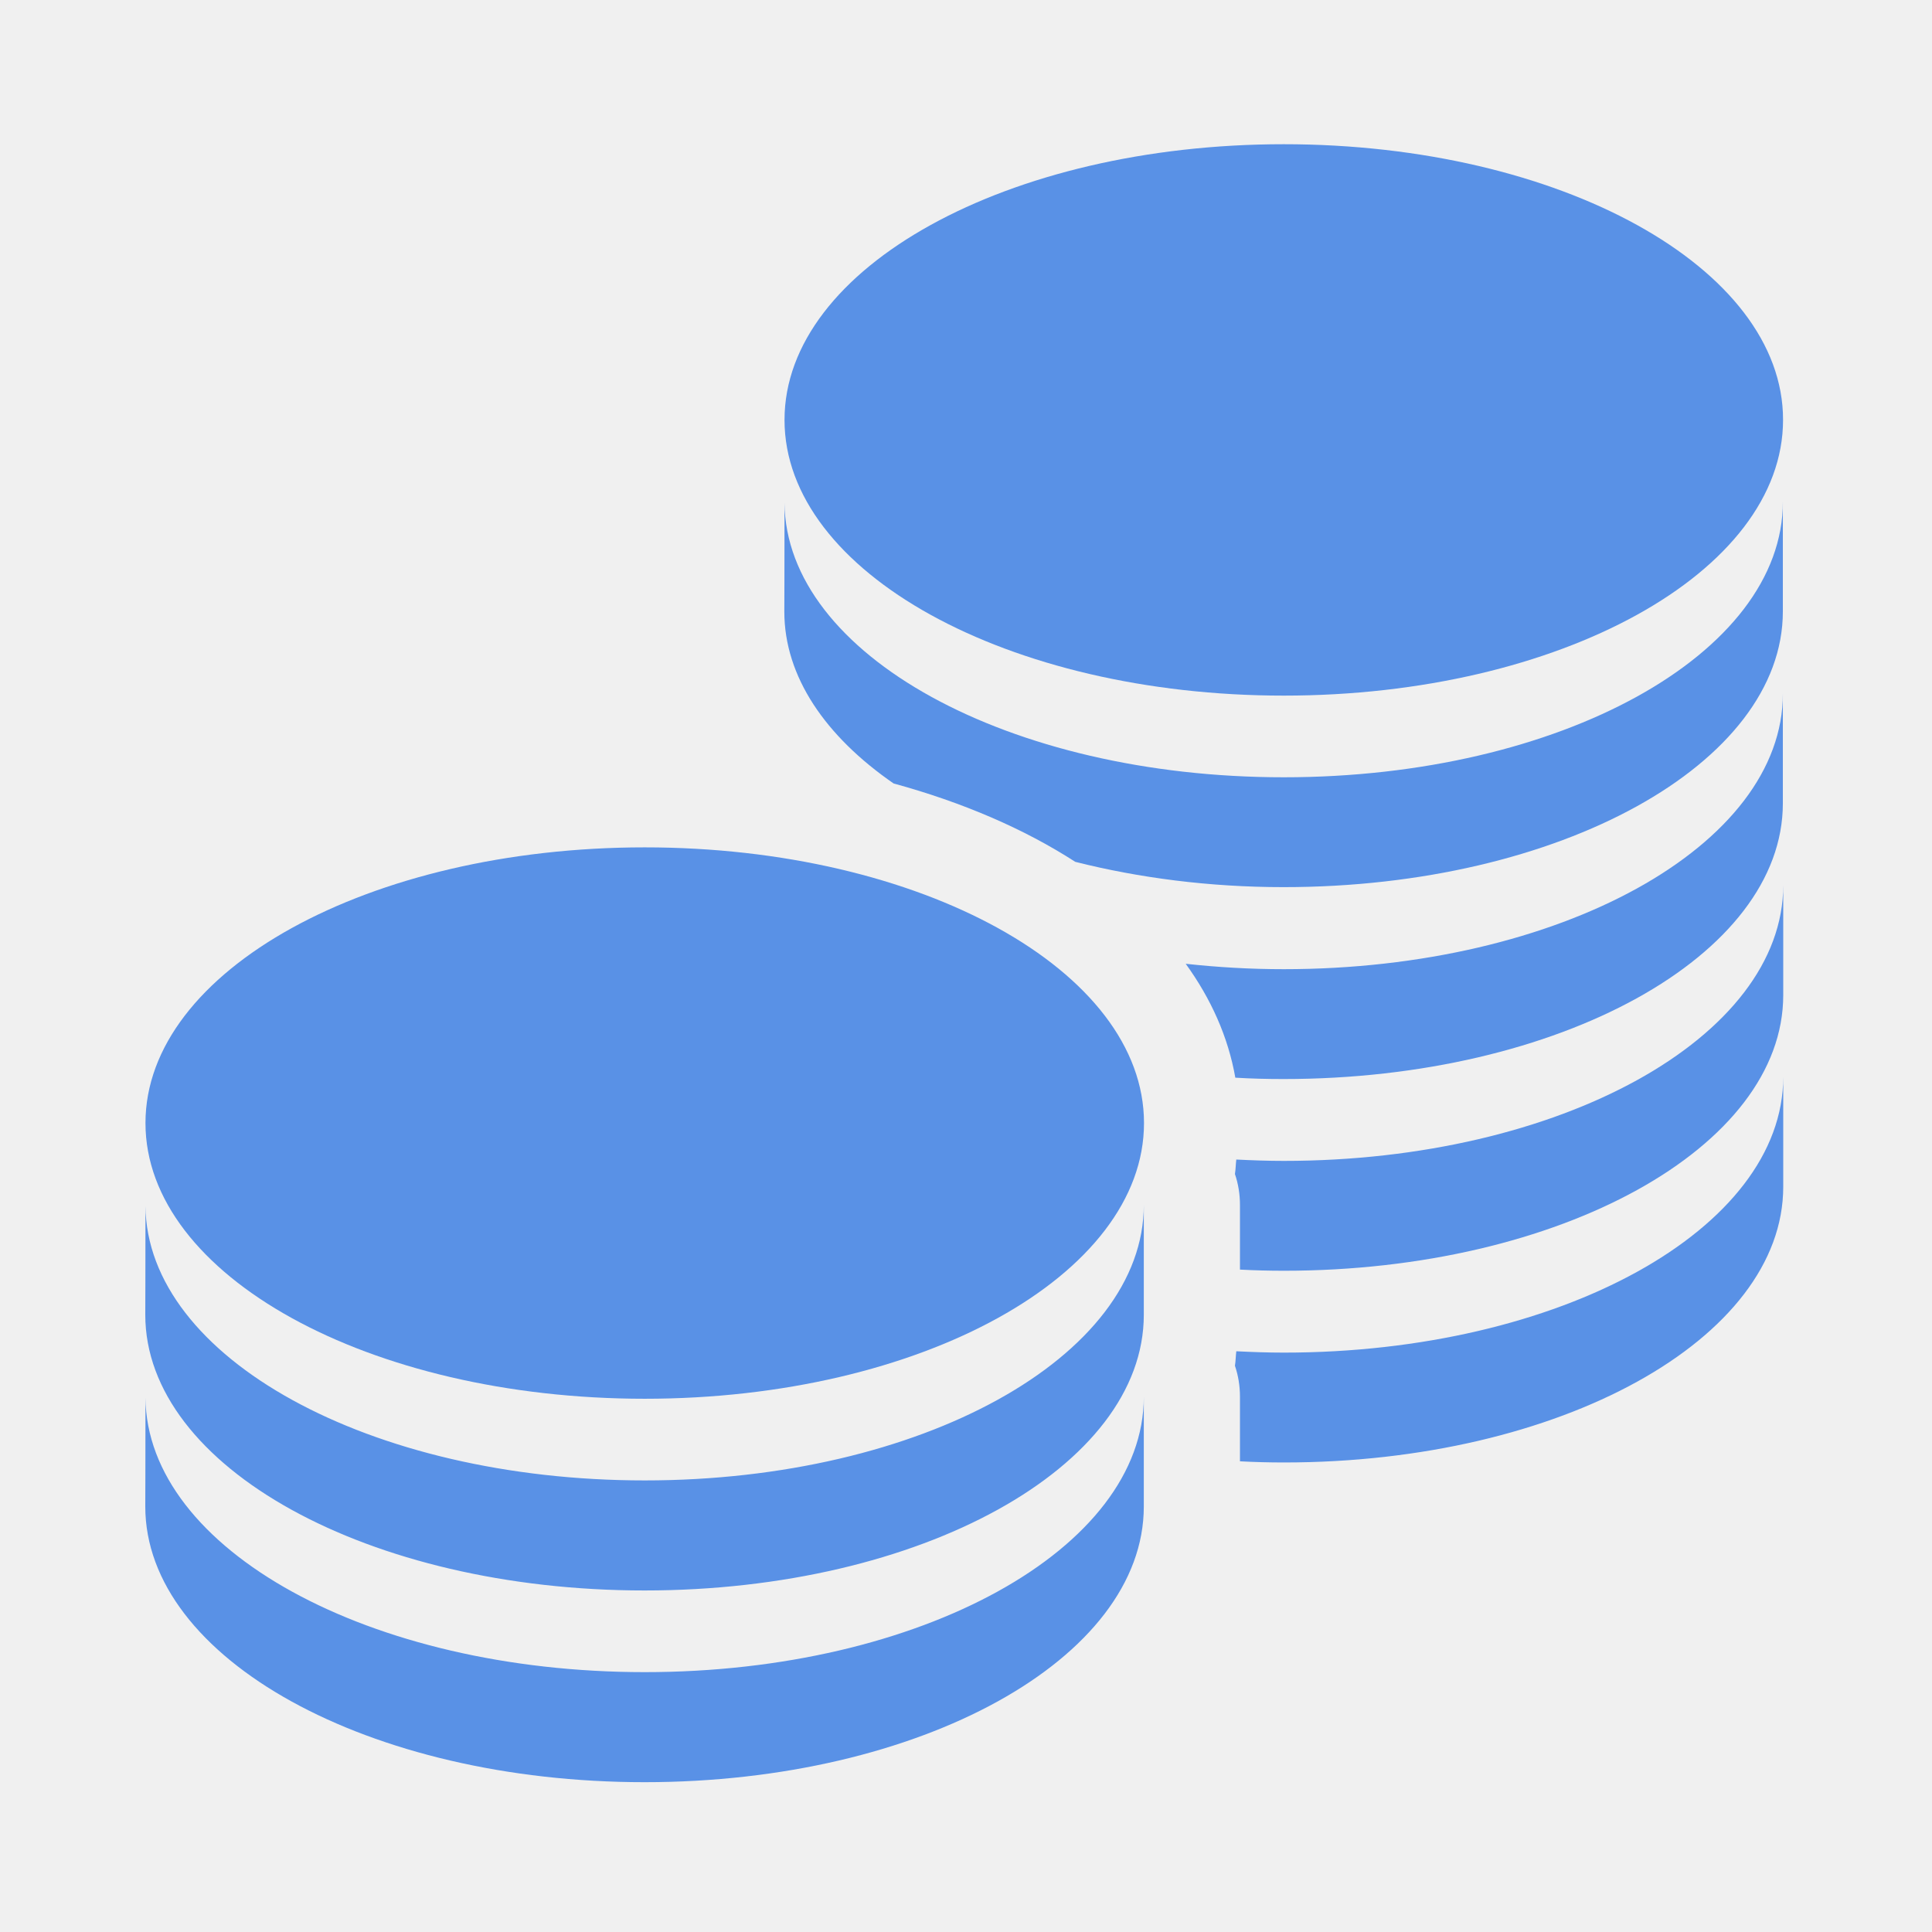
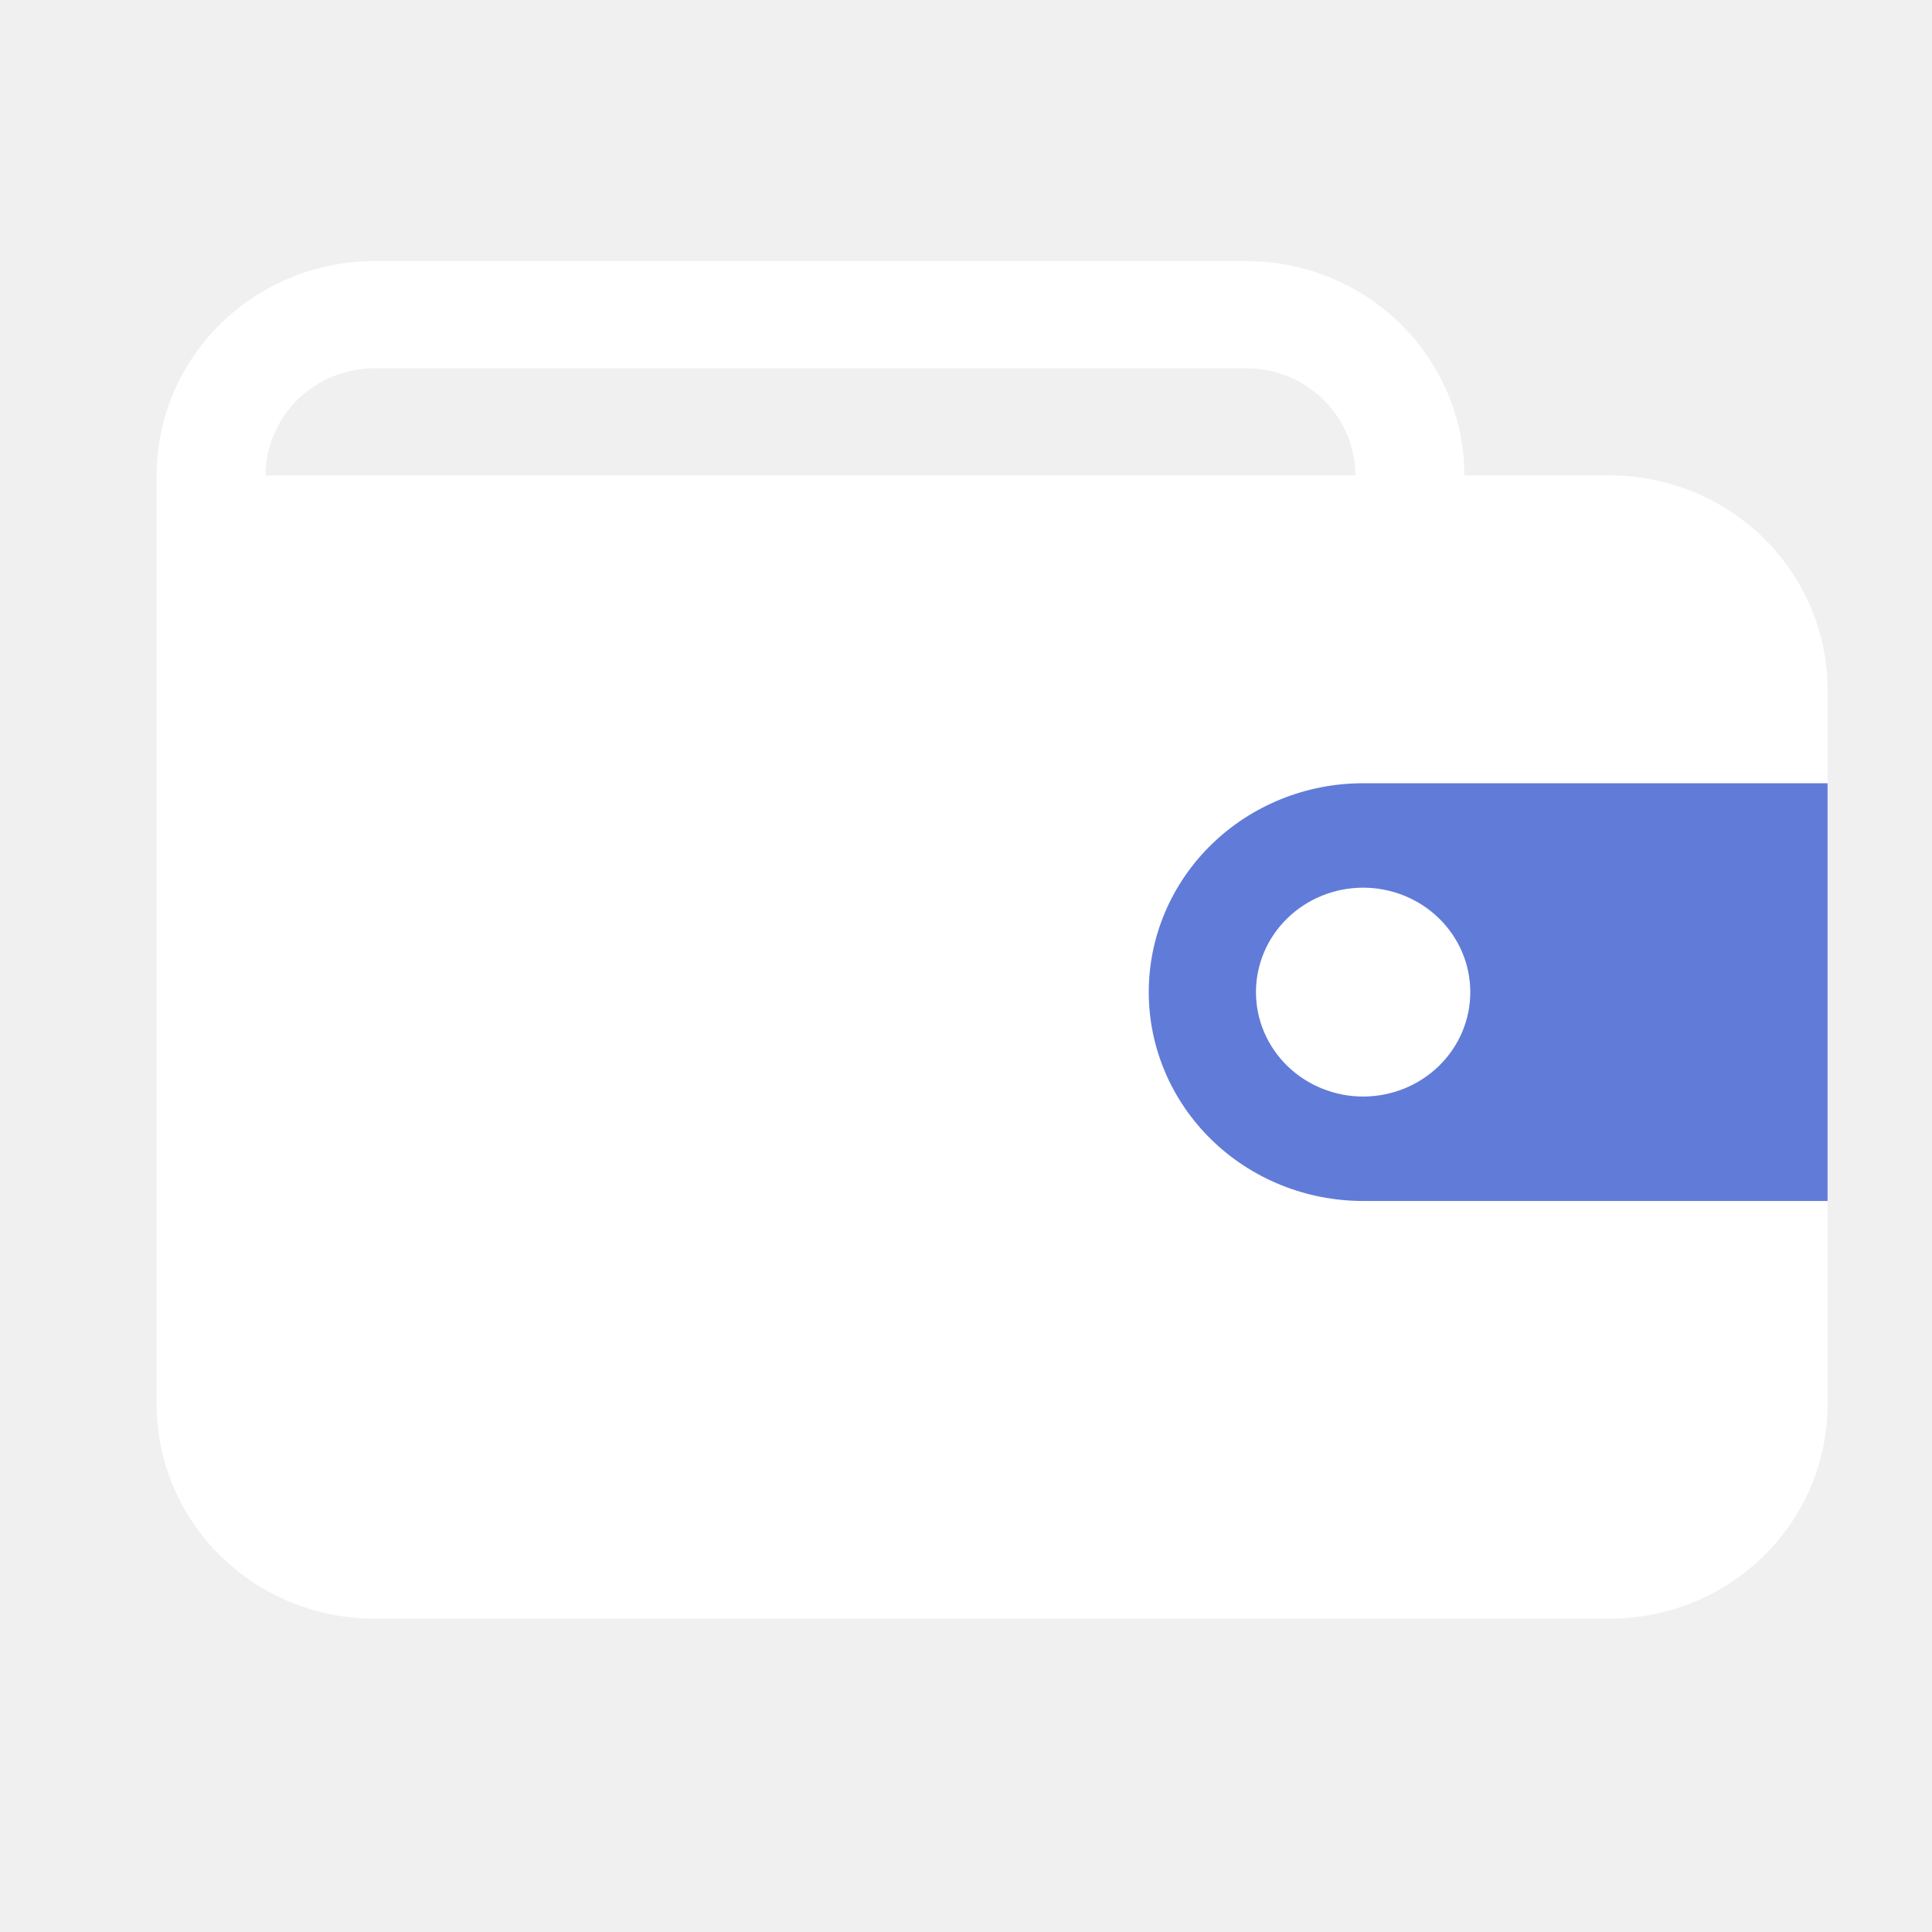
- <svg xmlns="http://www.w3.org/2000/svg" t="1734081864883" class="icon" viewBox="0 0 1024 1024" version="1.1" p-id="1823" width="200" height="200">
-   <path d="M341.726 784.654c-145.716 0-263.905-65.08-264.622-145.409 0 30.699-0.102 57.611-0.102 57.611 0 80.737 118.496 146.125 264.621 146.125 146.228 0 264.621-65.388 264.621-146.125V638.53c0.103 80.737-118.291 146.125-264.518 146.125m0 101.612c-145.716 0-263.905-64.979-264.622-145.409 0 30.699-0.102 57.611-0.102 57.611 0 80.737 118.496 146.125 264.621 146.125 146.228 0 264.621-65.388 264.621-146.125v-58.225c0.103 80.635-118.291 146.023-264.518 146.023m0 0zM680.432 716.913c-8.493 0-16.884-0.307-25.172-0.717-0.307 2.558-0.307 5.117-0.717 7.675 1.74 5.116 2.661 10.642 2.661 16.372v34.28c7.675 0.41 15.452 0.614 23.33 0.614 146.228 0 264.622-65.387 264.622-146.125v-58.224c0 80.737-118.496 146.125-264.724 146.125m0 0z" p-id="1824" fill="#5991e6" />
-   <path d="M680.432 615.3c-8.493 0-16.884-0.306-25.172-0.716-0.307 2.558-0.307 5.117-0.717 7.675 1.74 5.116 2.661 10.642 2.661 16.372v34.28c7.675 0.41 15.452 0.614 23.33 0.614 146.228 0 264.622-65.387 264.622-146.125v-58.224c0 80.737-118.496 146.124-264.724 146.124m0 0zM680.432 411.974c-145.715 0-263.904-65.08-264.62-145.409 0 30.699-0.103 57.611-0.103 57.611 0 34.485 21.796 66.104 57.918 91.073 36.633 10.028 69.174 24.047 96.29 41.545 33.667 8.493 71.017 13.405 110.413 13.405 146.227 0 264.621-65.388 264.621-146.125v-58.225c0.205 80.84-118.291 146.125-264.519 146.125m0 0z" p-id="1825" fill="#5991e6" />
-   <path d="M680.432 513.688c-17.805 0-35.098-1.023-51.982-2.865 13.405 18.522 22.512 38.783 26.298 60.374 8.493 0.512 16.987 0.716 25.582 0.716 146.227 0 264.621-65.388 264.621-146.125v-58.224c0.205 80.737-118.291 146.124-264.519 146.124m0 0zM680.432 76.44c-146.124 0-264.62 65.387-264.62 146.124S534.307 368.69 680.431 368.69c146.228 0 264.622-65.388 264.622-146.125 0.102-80.737-118.394-146.125-264.622-146.125m0 0zM341.726 449.12c-146.125 0-264.622 65.387-264.622 146.124S195.601 741.37 341.726 741.37c146.227 0 264.62-65.388 264.62-146.125 0-80.84-118.393-146.125-264.62-146.125m0 0z" p-id="1826" fill="#5991e6" />
+ <svg xmlns="http://www.w3.org/2000/svg" width="37" height="37" viewBox="0 0 37 37" fill="none">
+   <path d="M23.87 5C24.977 5 26.038 5.433 26.821 6.202C27.604 6.972 28.044 8.016 28.044 9.105H30.826C31.933 9.105 32.995 9.538 33.778 10.308C34.56 11.078 35 12.122 35 13.21V26.895C35 27.983 34.56 29.028 33.778 29.798C32.995 30.567 31.933 31 30.826 31H7.174C6.067 31 5.005 30.567 4.223 29.798C3.44 29.028 3 27.983 3 26.895V9.105C3 8.016 3.44 6.972 4.223 6.202C5.005 5.433 6.067 5 7.174 5H23.87ZM23.87 7.053H7.174C6.642 7.053 6.129 7.253 5.742 7.612C5.355 7.971 5.122 8.462 5.09 8.985L5.087 9.105H25.956C25.957 8.582 25.753 8.078 25.388 7.697C25.023 7.316 24.523 7.087 23.992 7.056L23.87 7.053Z" fill="white" />
+   <path d="M35 15V23H26.105C25.017 23 23.972 22.579 23.202 21.828C22.433 21.078 22 20.061 22 19C22 17.939 22.433 16.922 23.202 16.172C23.972 15.421 25.017 15 26.105 15H35ZM26.105 17C25.561 17 25.039 17.211 24.654 17.586C24.269 17.961 24.053 18.47 24.053 19C24.053 19.53 24.269 20.039 24.654 20.414C25.039 20.789 25.561 21 26.105 21C26.65 21 27.172 20.789 27.557 20.414C27.942 20.039 28.158 19.53 28.158 19C28.158 18.47 27.942 17.961 27.557 17.586C27.172 17.211 26.65 17 26.105 17Z" fill="#617BD8" />
</svg>
